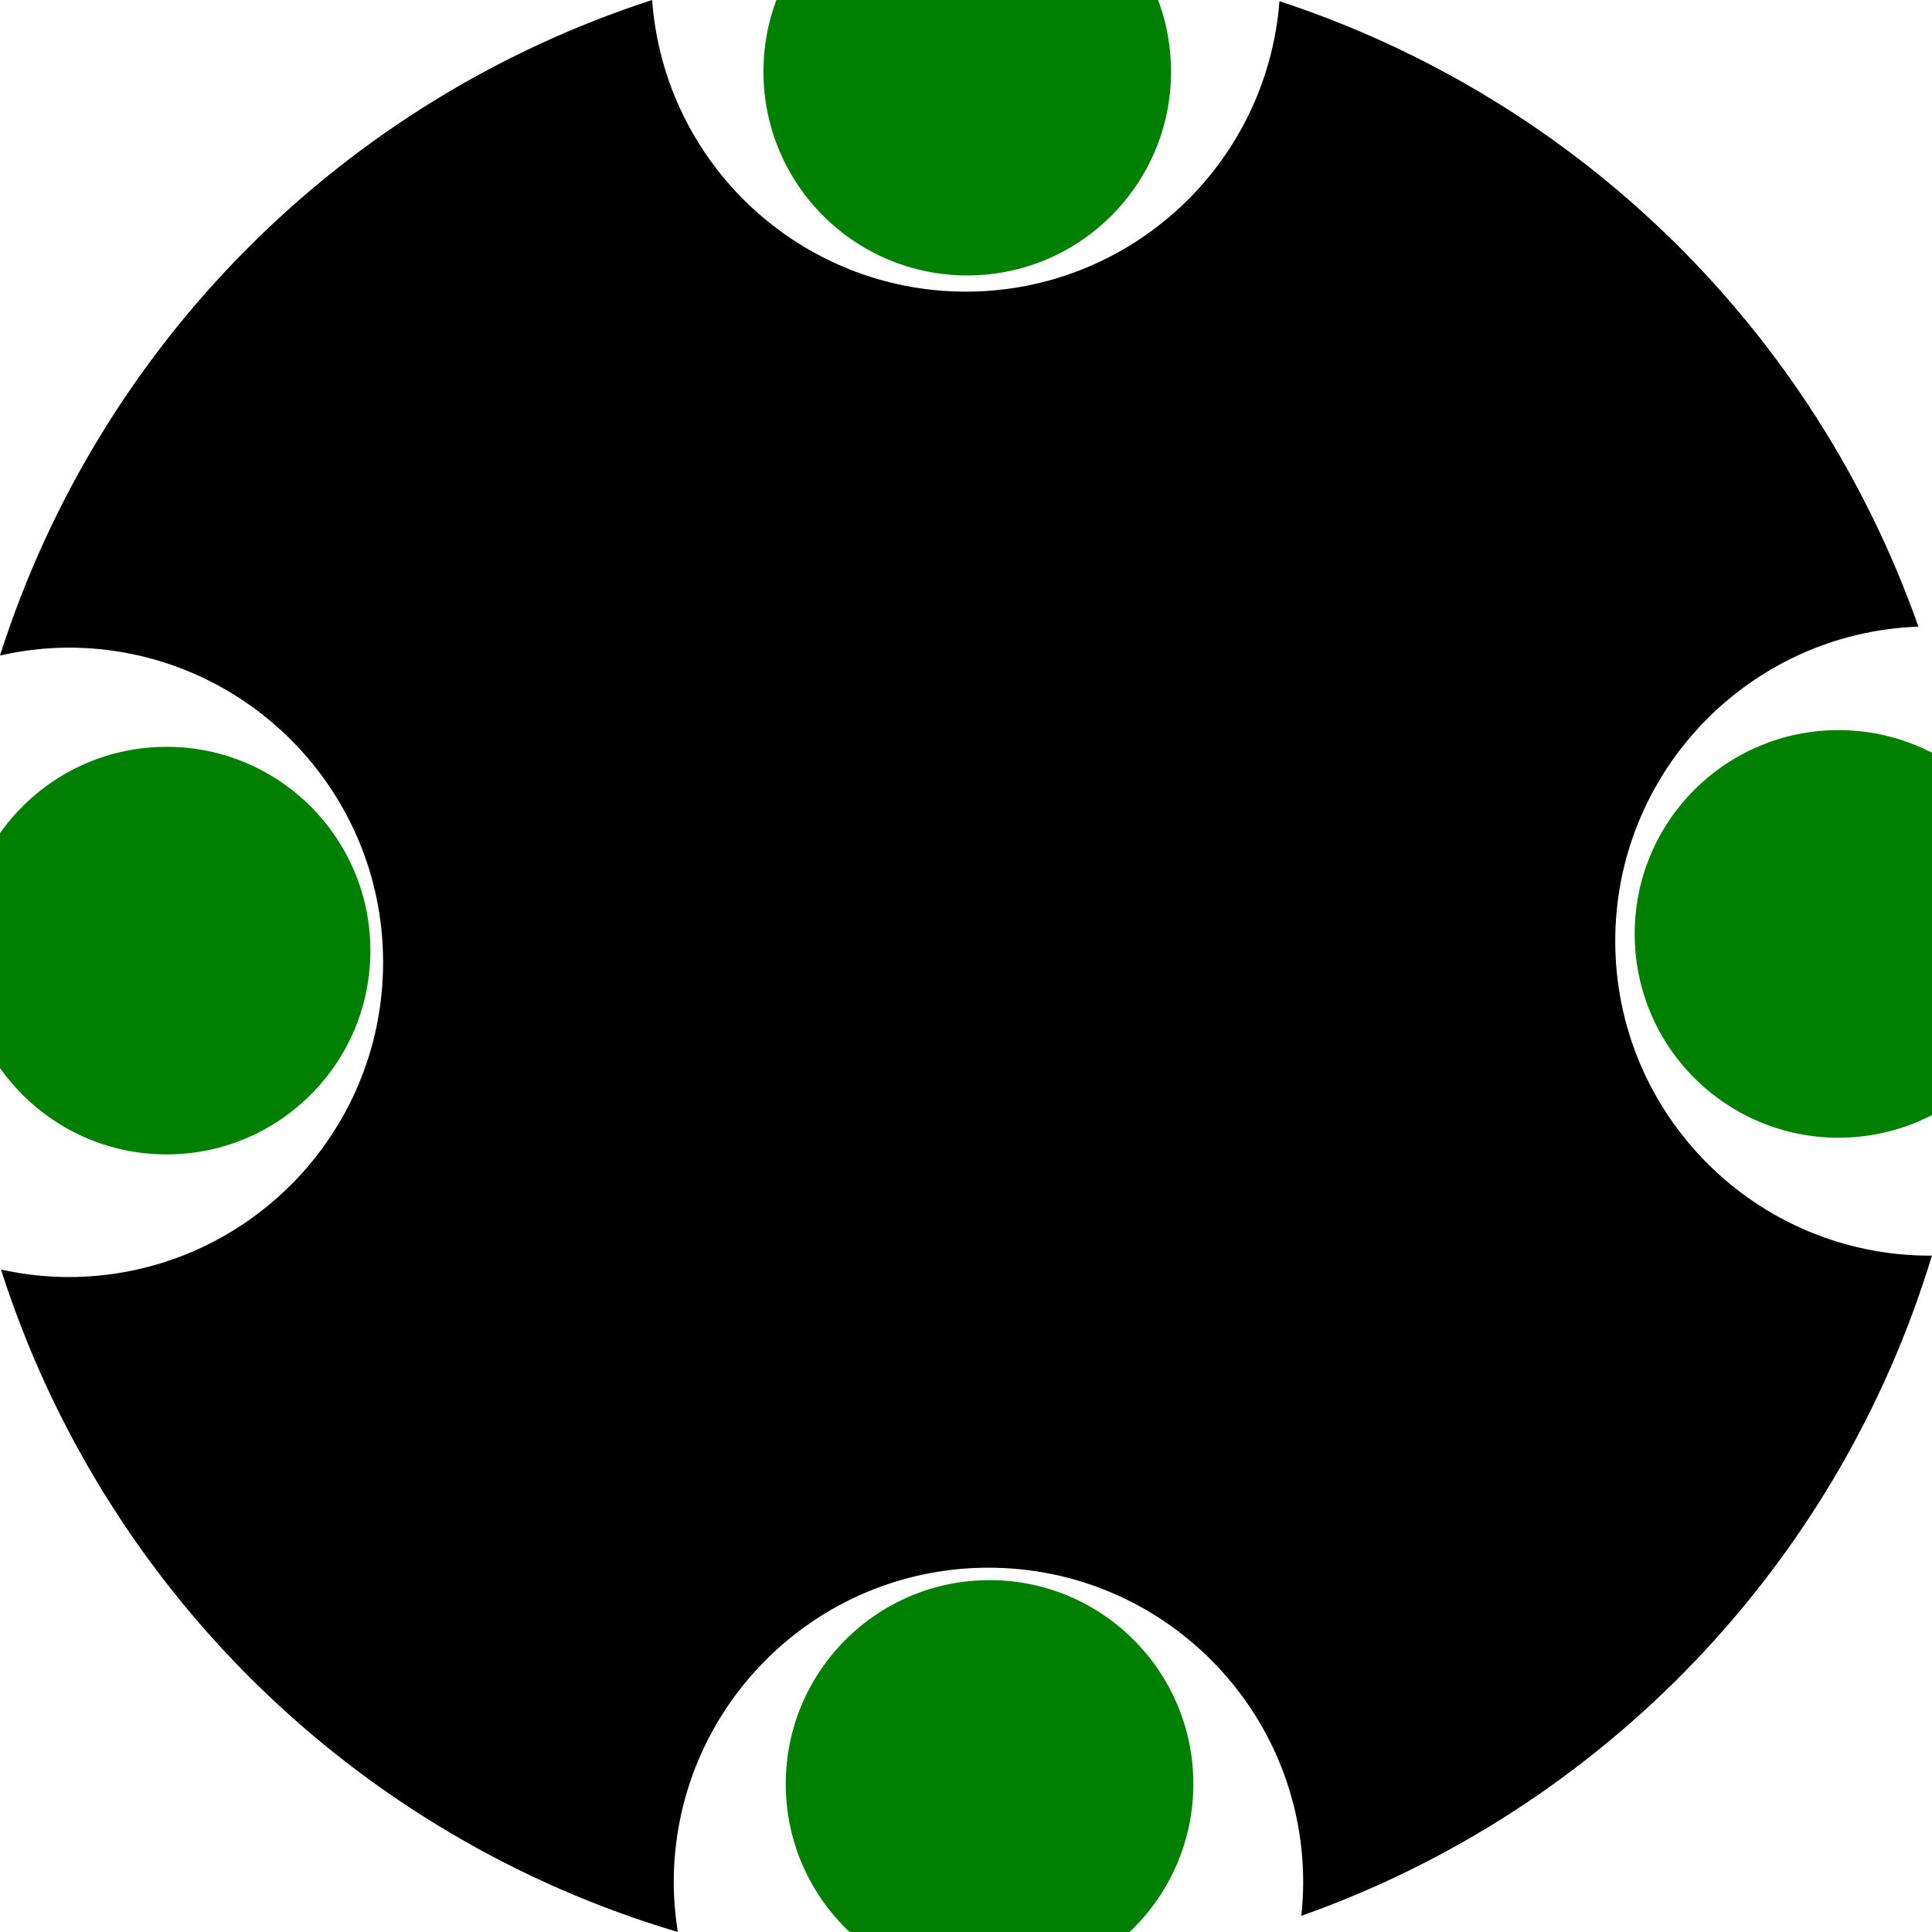
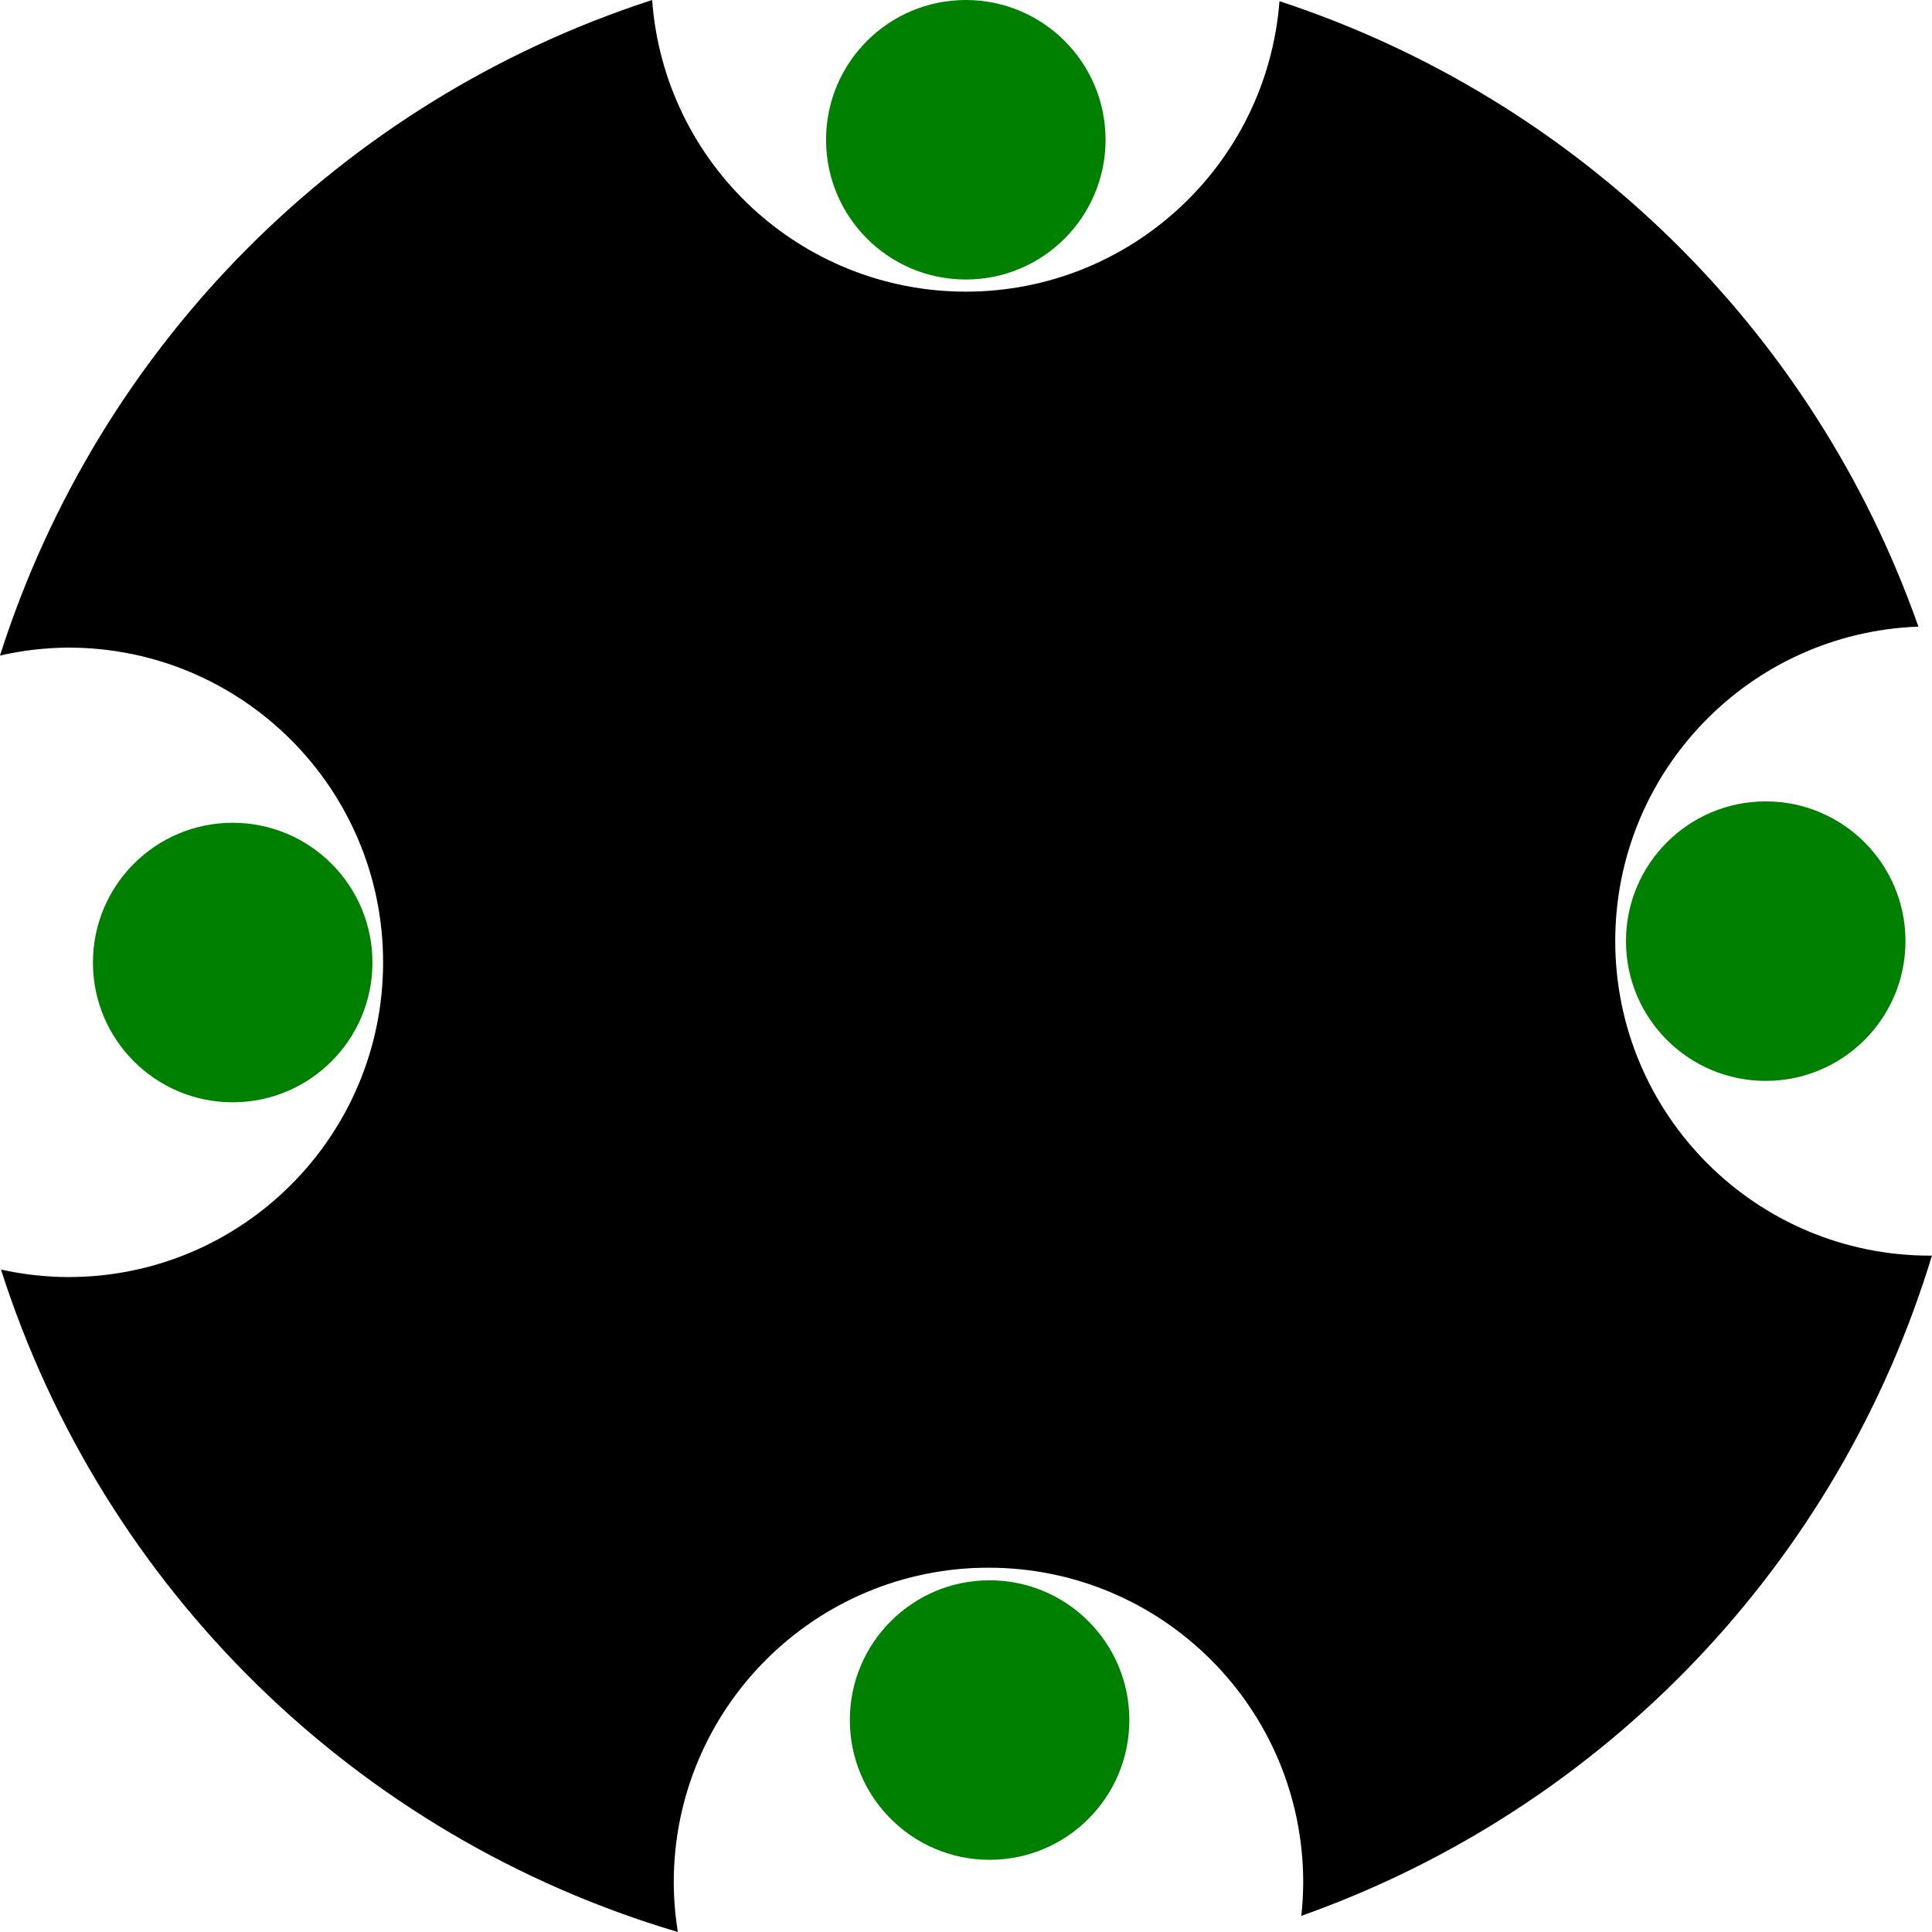
<svg xmlns="http://www.w3.org/2000/svg" width="142.287mm" height="142.291mm" viewBox="0 0 142.287 142.291" version="1.1" id="svg8">
  <defs id="defs2" />
-   <g id="layer1" transform="translate(-37.63543,-70.46907)">
-     <path style="fill:#000000;fill-opacity:1;stroke-width:1" d="m 323.773,266.34 a 281.833,281.833 0 0 0 -181.529,182.475 87.606,87.606 0 0 1 19.035,-2.207 87.606,87.606 0 0 1 87.607,87.605 87.606,87.606 0 0 1 -87.607,87.609 87.606,87.606 0 0 1 -18.762,-2.094 281.833,281.833 0 0 0 188.416,184.404 87.606,87.606 0 0 1 -1.143,-13.799 87.606,87.606 0 0 1 87.605,-87.609 87.606,87.606 0 0 1 87.607,87.609 87.606,87.606 0 0 1 -0.521,9.303 281.833,281.833 0 0 0 175.539,-183.793 87.606,87.606 0 0 1 -0.549,0.019 87.606,87.606 0 0 1 -87.607,-87.605 87.606,87.606 0 0 1 84.389,-87.492 281.833,281.833 0 0 0 -177.854,-174.094 87.606,87.606 0 0 1 -87.268,80.854 87.606,87.606 0 0 1 -87.359,-81.186 z" id="path10" transform="scale(0.2645833)" />
-     <circle style="fill:#008000;fill-opacity:1;stroke-width:0.265" id="path42" cx="108.873" cy="75.746" r="15.01" />
-     <circle style="fill:#008000;fill-opacity:1;stroke-width:0.265" id="path42-1" cx="173.039" cy="139.252" r="15.01" />
-     <circle style="fill:#008000;fill-opacity:1;stroke-width:0.265" id="path42-1-9" cx="110.516" cy="201.855" r="15.01" />
-     <circle style="fill:#008000;fill-opacity:1;stroke-width:0.265" id="path42-1-9-6" cx="49.905" cy="140.481" r="15.01" />
+   <g id="layer1" transform="translate(-50.59291,-46.65657)">
+     <g id="g114">
+       <path id="path10" d="m 98.623,46.657 a 74.568,74.568 0 0 0 -48.03,48.28 23.179,23.179 0 0 1 5.036,-0.584 23.179,23.179 0 0 1 23.179,23.179 23.179,23.179 0 0 1 -23.179,23.18 23.179,23.179 0 0 1 -4.964,-0.554 74.568,74.568 0 0 0 49.852,48.79 23.179,23.179 0 0 1 -0.302,-3.651 23.179,23.179 0 0 1 23.179,-23.18 23.179,23.179 0 0 1 23.179,23.18 23.179,23.179 0 0 1 -0.138,2.461 74.568,74.568 0 0 0 46.445,-48.629 23.179,23.179 0 0 1 -0.145,0.005 A 23.179,23.179 0 0 1 169.555,115.956 23.179,23.179 0 0 1 191.883,92.807 74.568,74.568 0 0 0 144.826,46.744 23.179,23.179 0 0 1 121.736,68.137 23.179,23.179 0 0 1 98.623,46.657 Z" style="fill:#000000;fill-opacity:1;stroke-width:0.265" />
+     </g>
+     <circle style="fill:#008000;fill-opacity:1;stroke-width:0.181" id="path42-1-9-0" cx="121.724" cy="56.95" r="10.293" />
+     <circle style="fill:#008000;fill-opacity:1;stroke-width:0.181" id="path42-1-9-0-9" cx="180.638" cy="115.971" r="10.293" />
+     <circle style="fill:#008000;fill-opacity:1;stroke-width:0.181" id="path42-1-9-0-9-1" cx="123.476" cy="173.338" r="10.293" />
+     <circle style="fill:#008000;fill-opacity:1;stroke-width:0.181" id="path42-1-9-0-9-8" cx="67.731" cy="117.547" r="10.293" />
  </g>
</svg>
